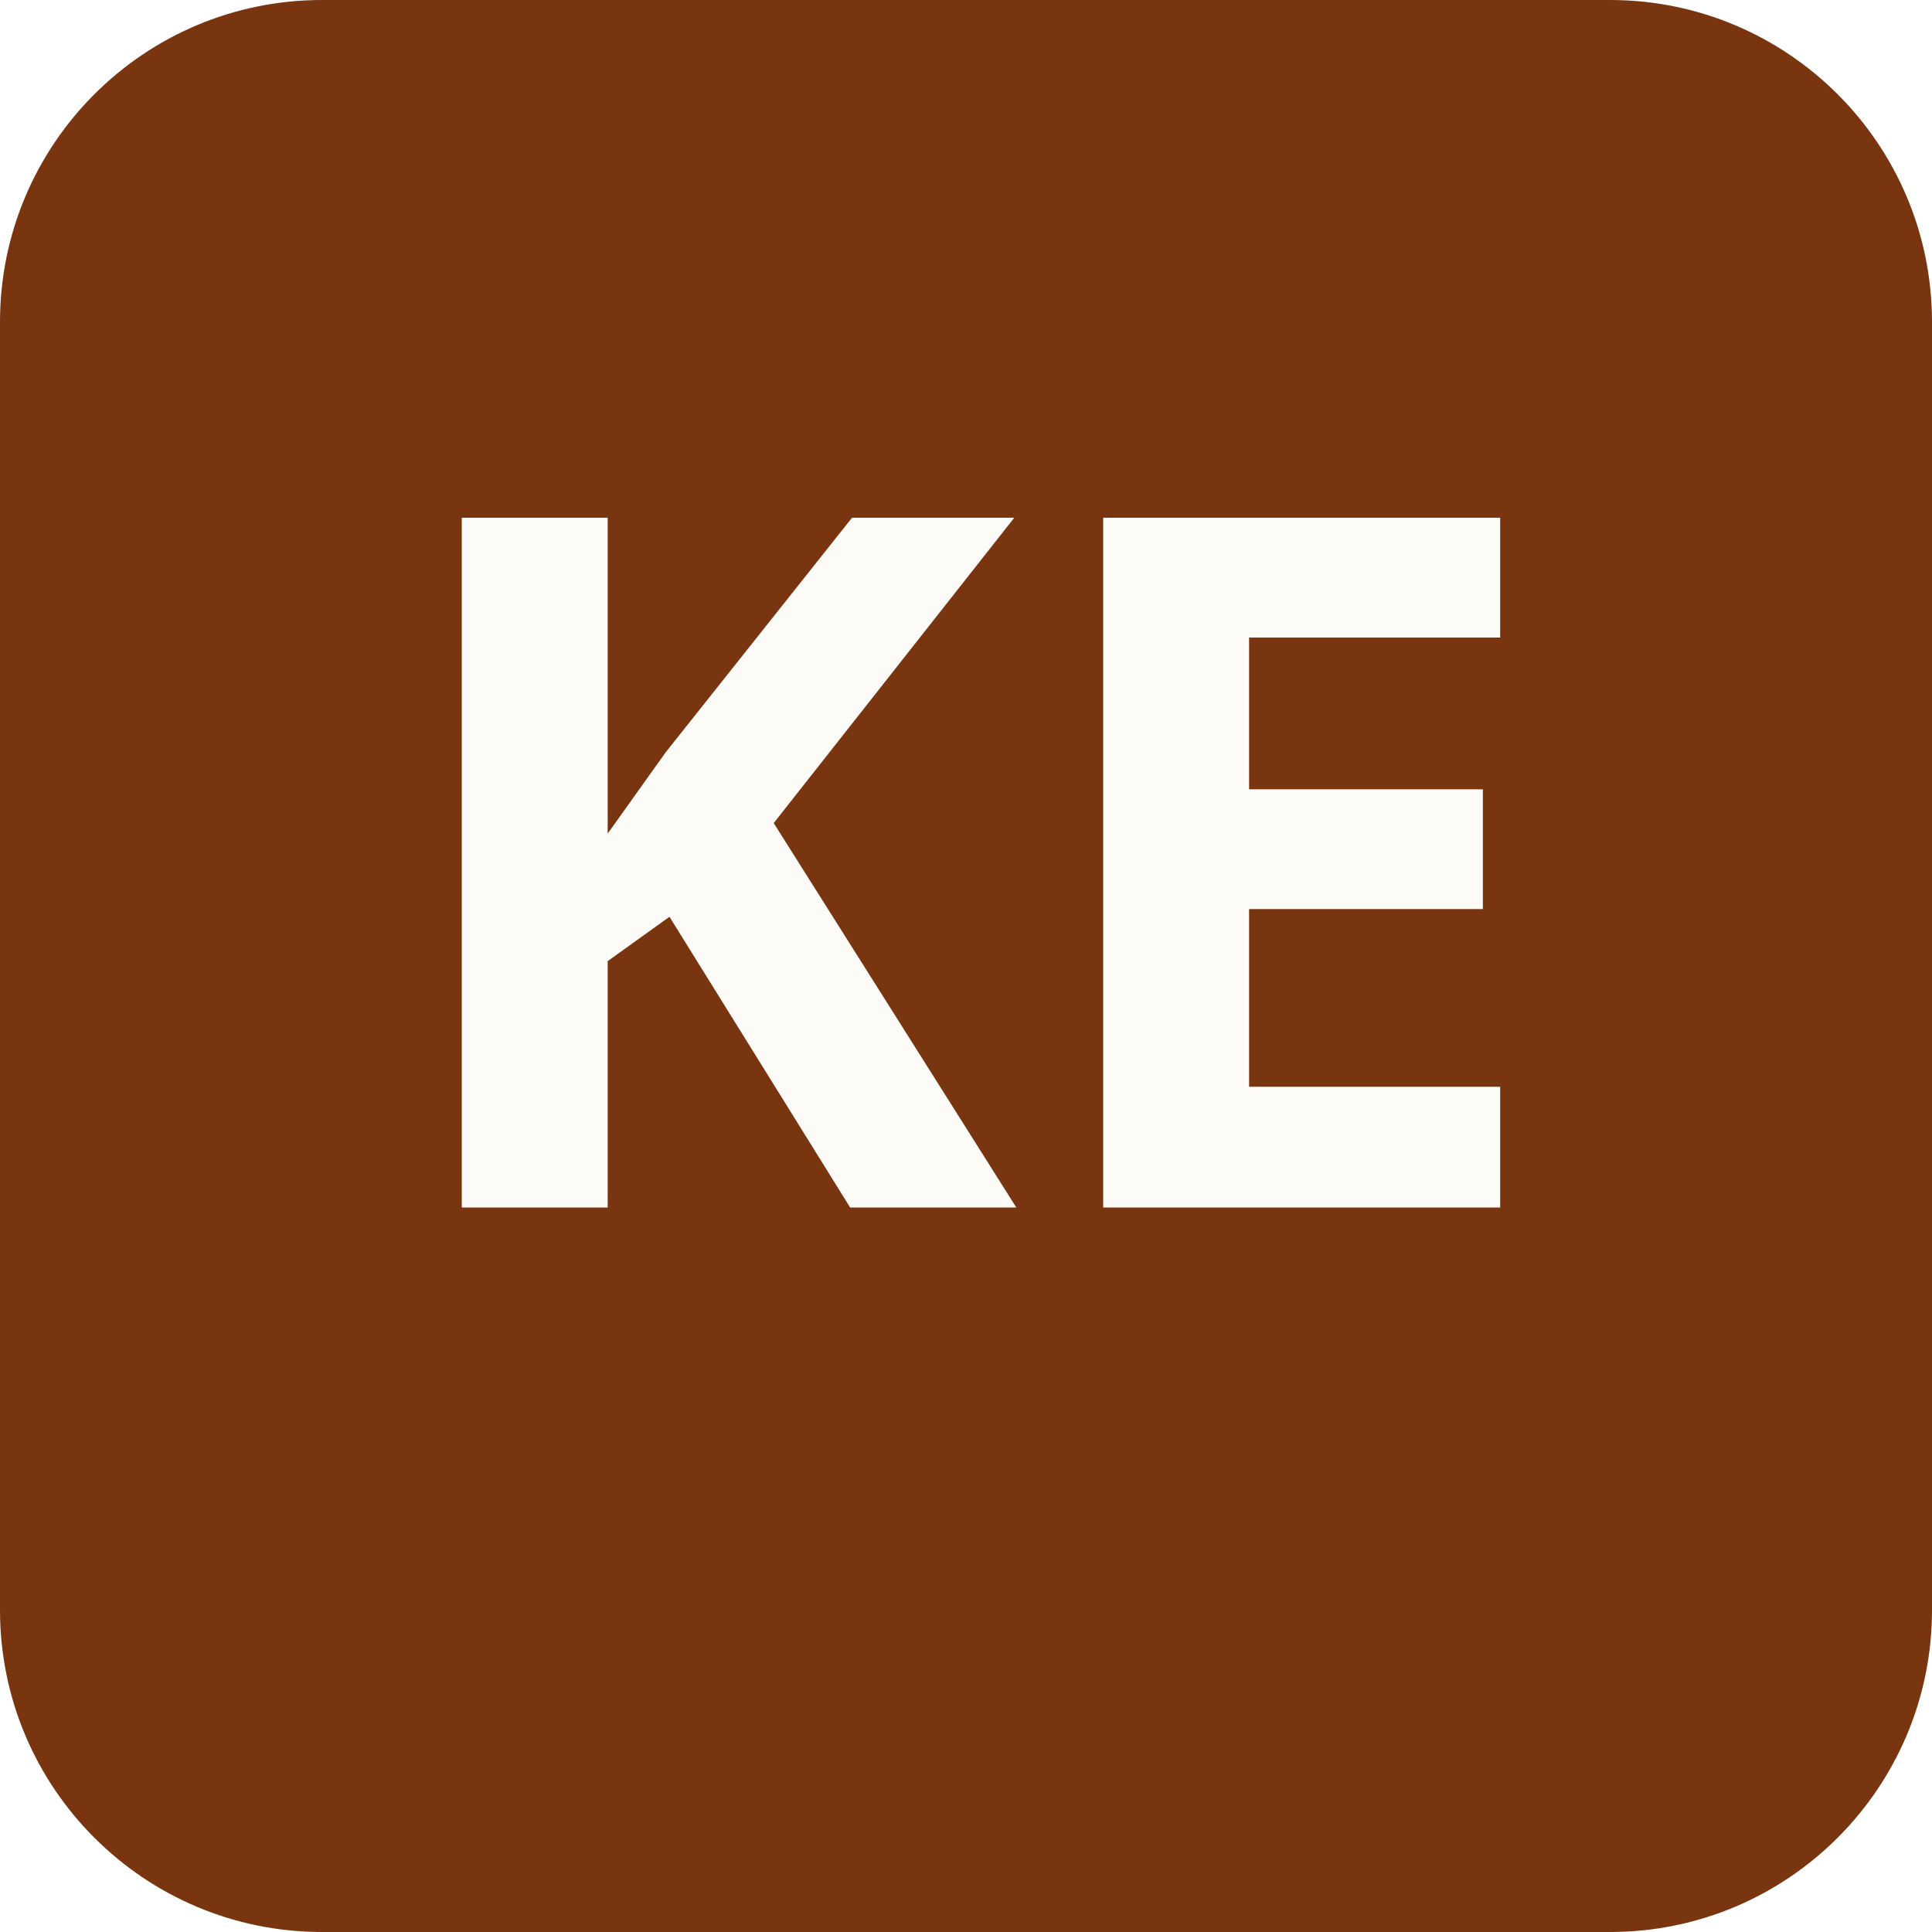
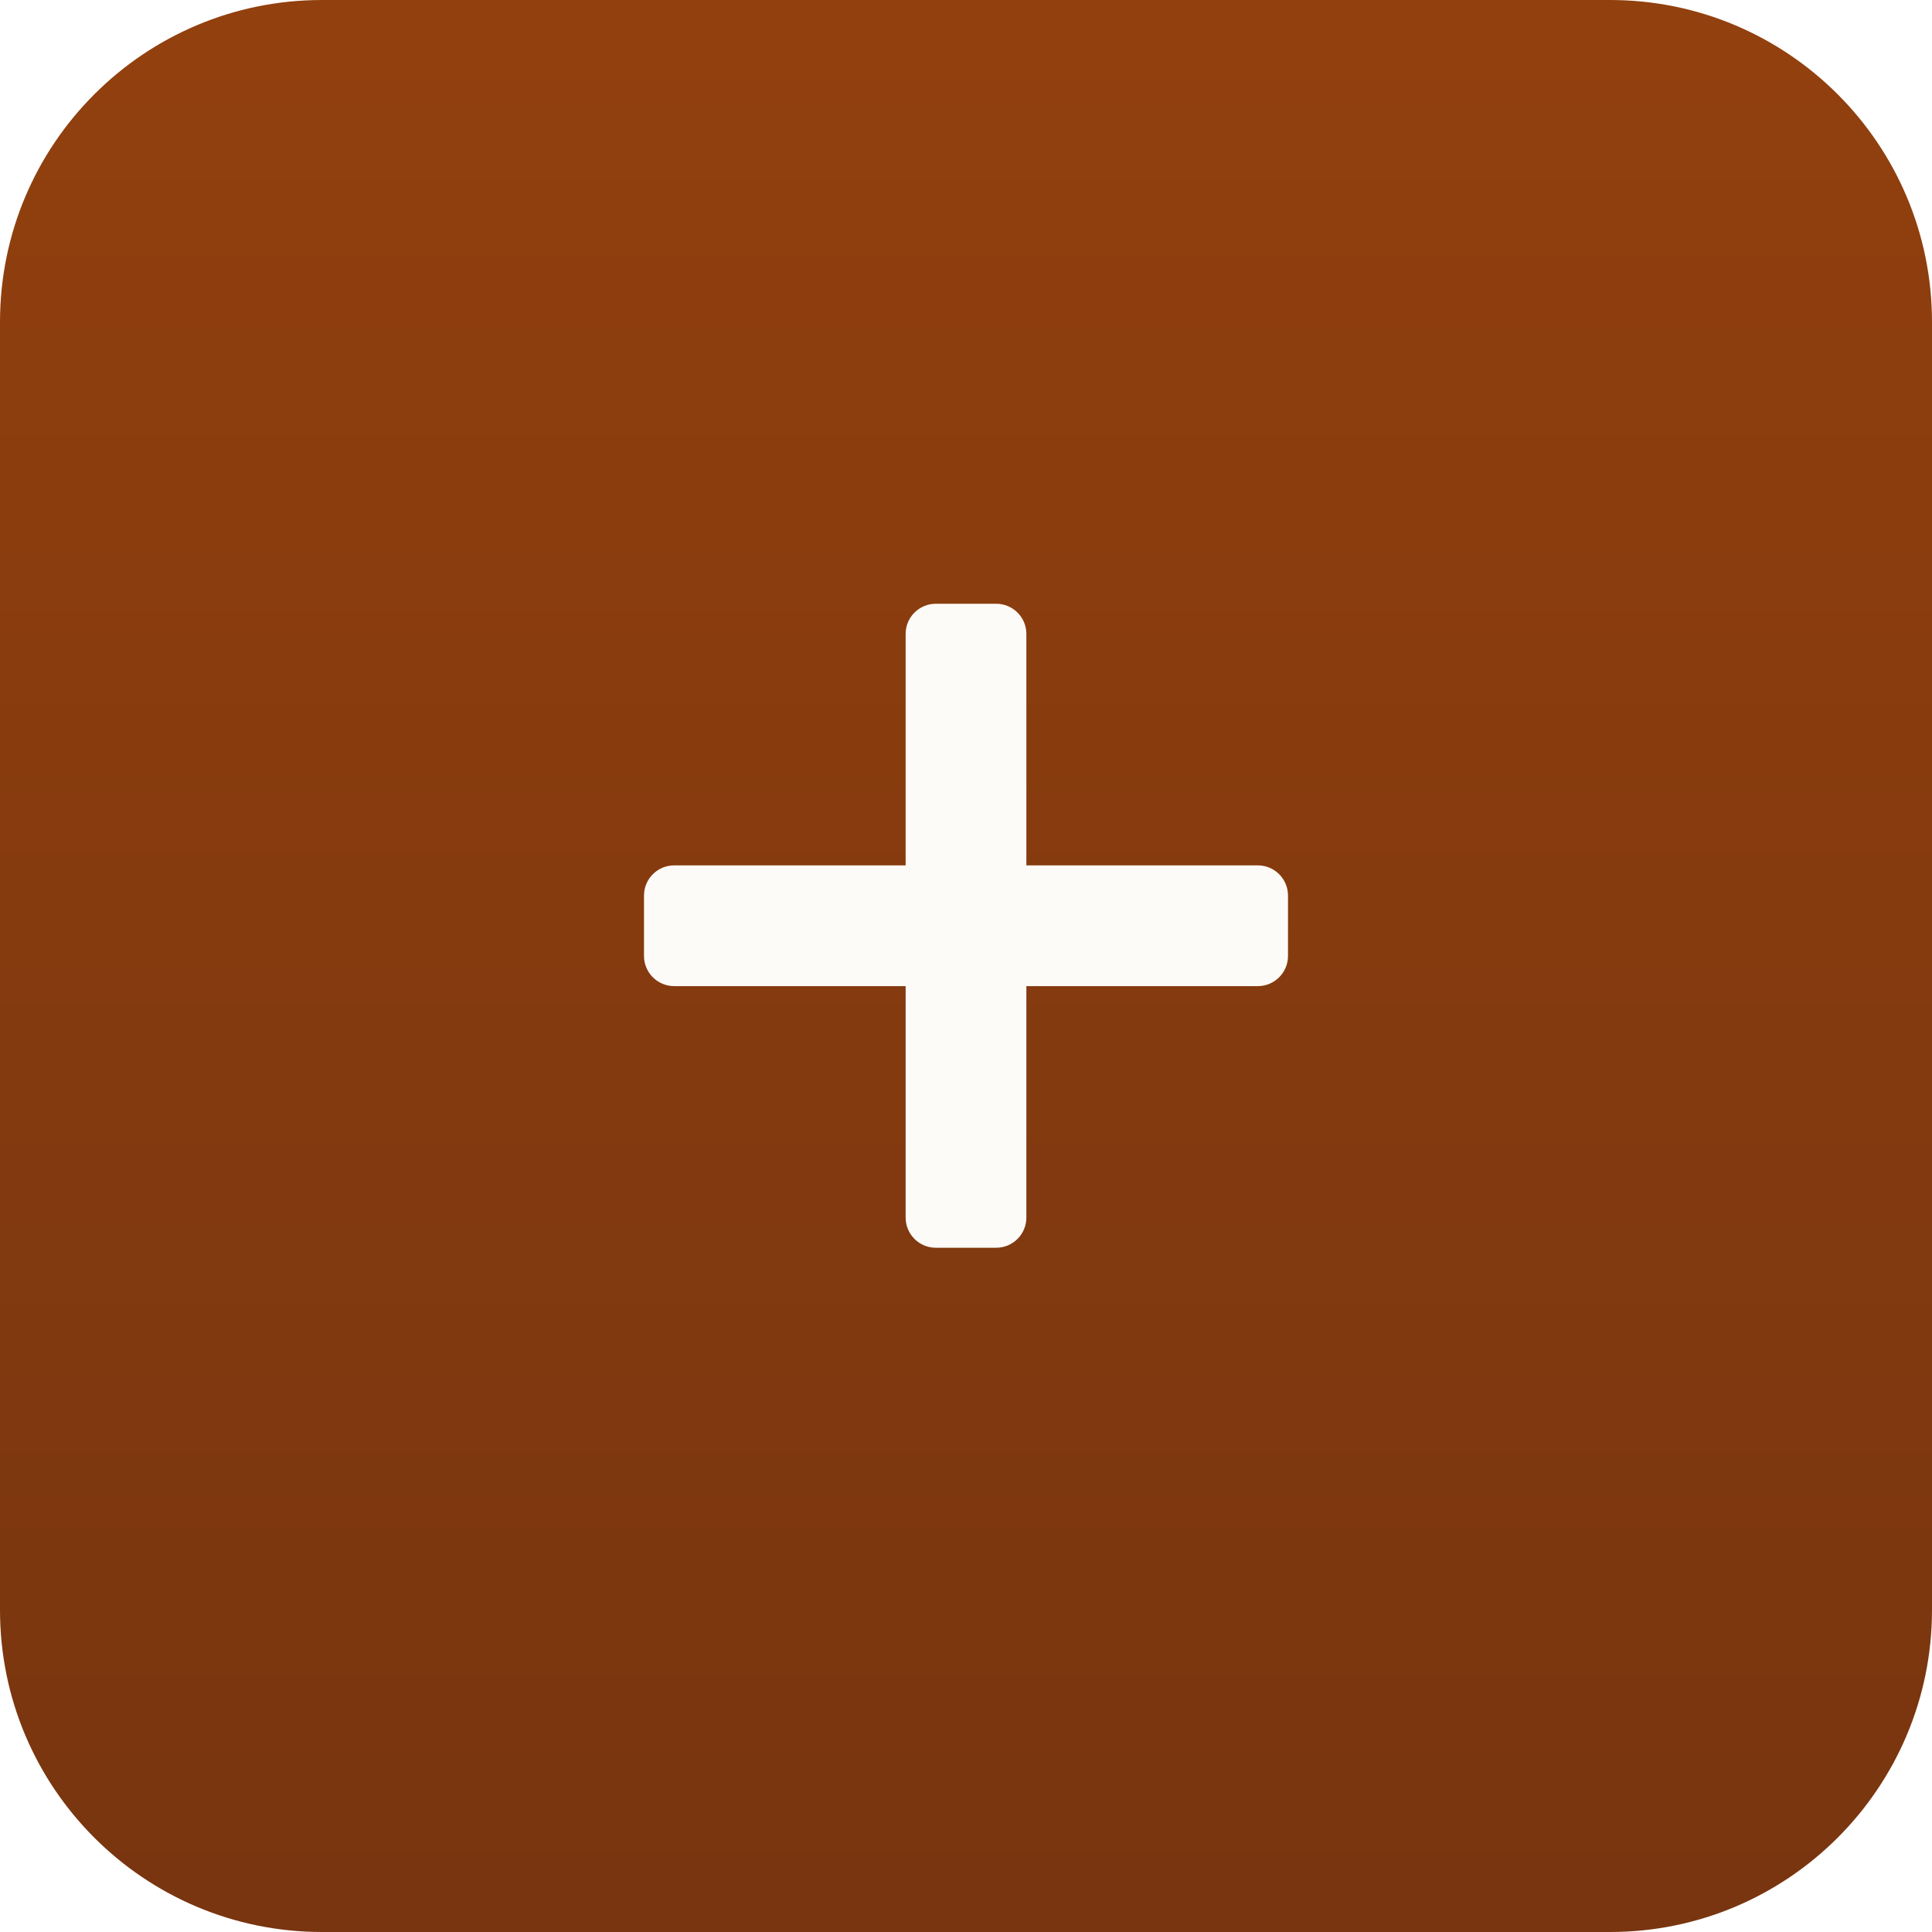
<svg xmlns="http://www.w3.org/2000/svg" viewBox="0 0 192 192">
-   <rect width="192" height="192" rx="32" fill="#78350F" />
-   <text x="96" y="120" font-family="system-ui,sans-serif" font-size="96" font-weight="700" fill="#FDFBF7" text-anchor="middle">KE</text>
+   <defs>
+     <linearGradient id="g" x1="0" y1="0" x2="0" y2="1">
+       <stop offset="0%" stop-color="#92400E" />
+       <stop offset="100%" stop-color="#78350F" />
+     </linearGradient>
+   </defs>
+   <rect width="192" height="192" rx="32" fill="url(#g)" />
+   <g transform="translate(96,92)" fill="#FDFBF7">
+     <rect x="-6" y="-32" width="12" height="64" rx="3" />
+     <rect x="-32" y="-6" width="64" height="12" rx="3" />
+   </g>
</svg>
